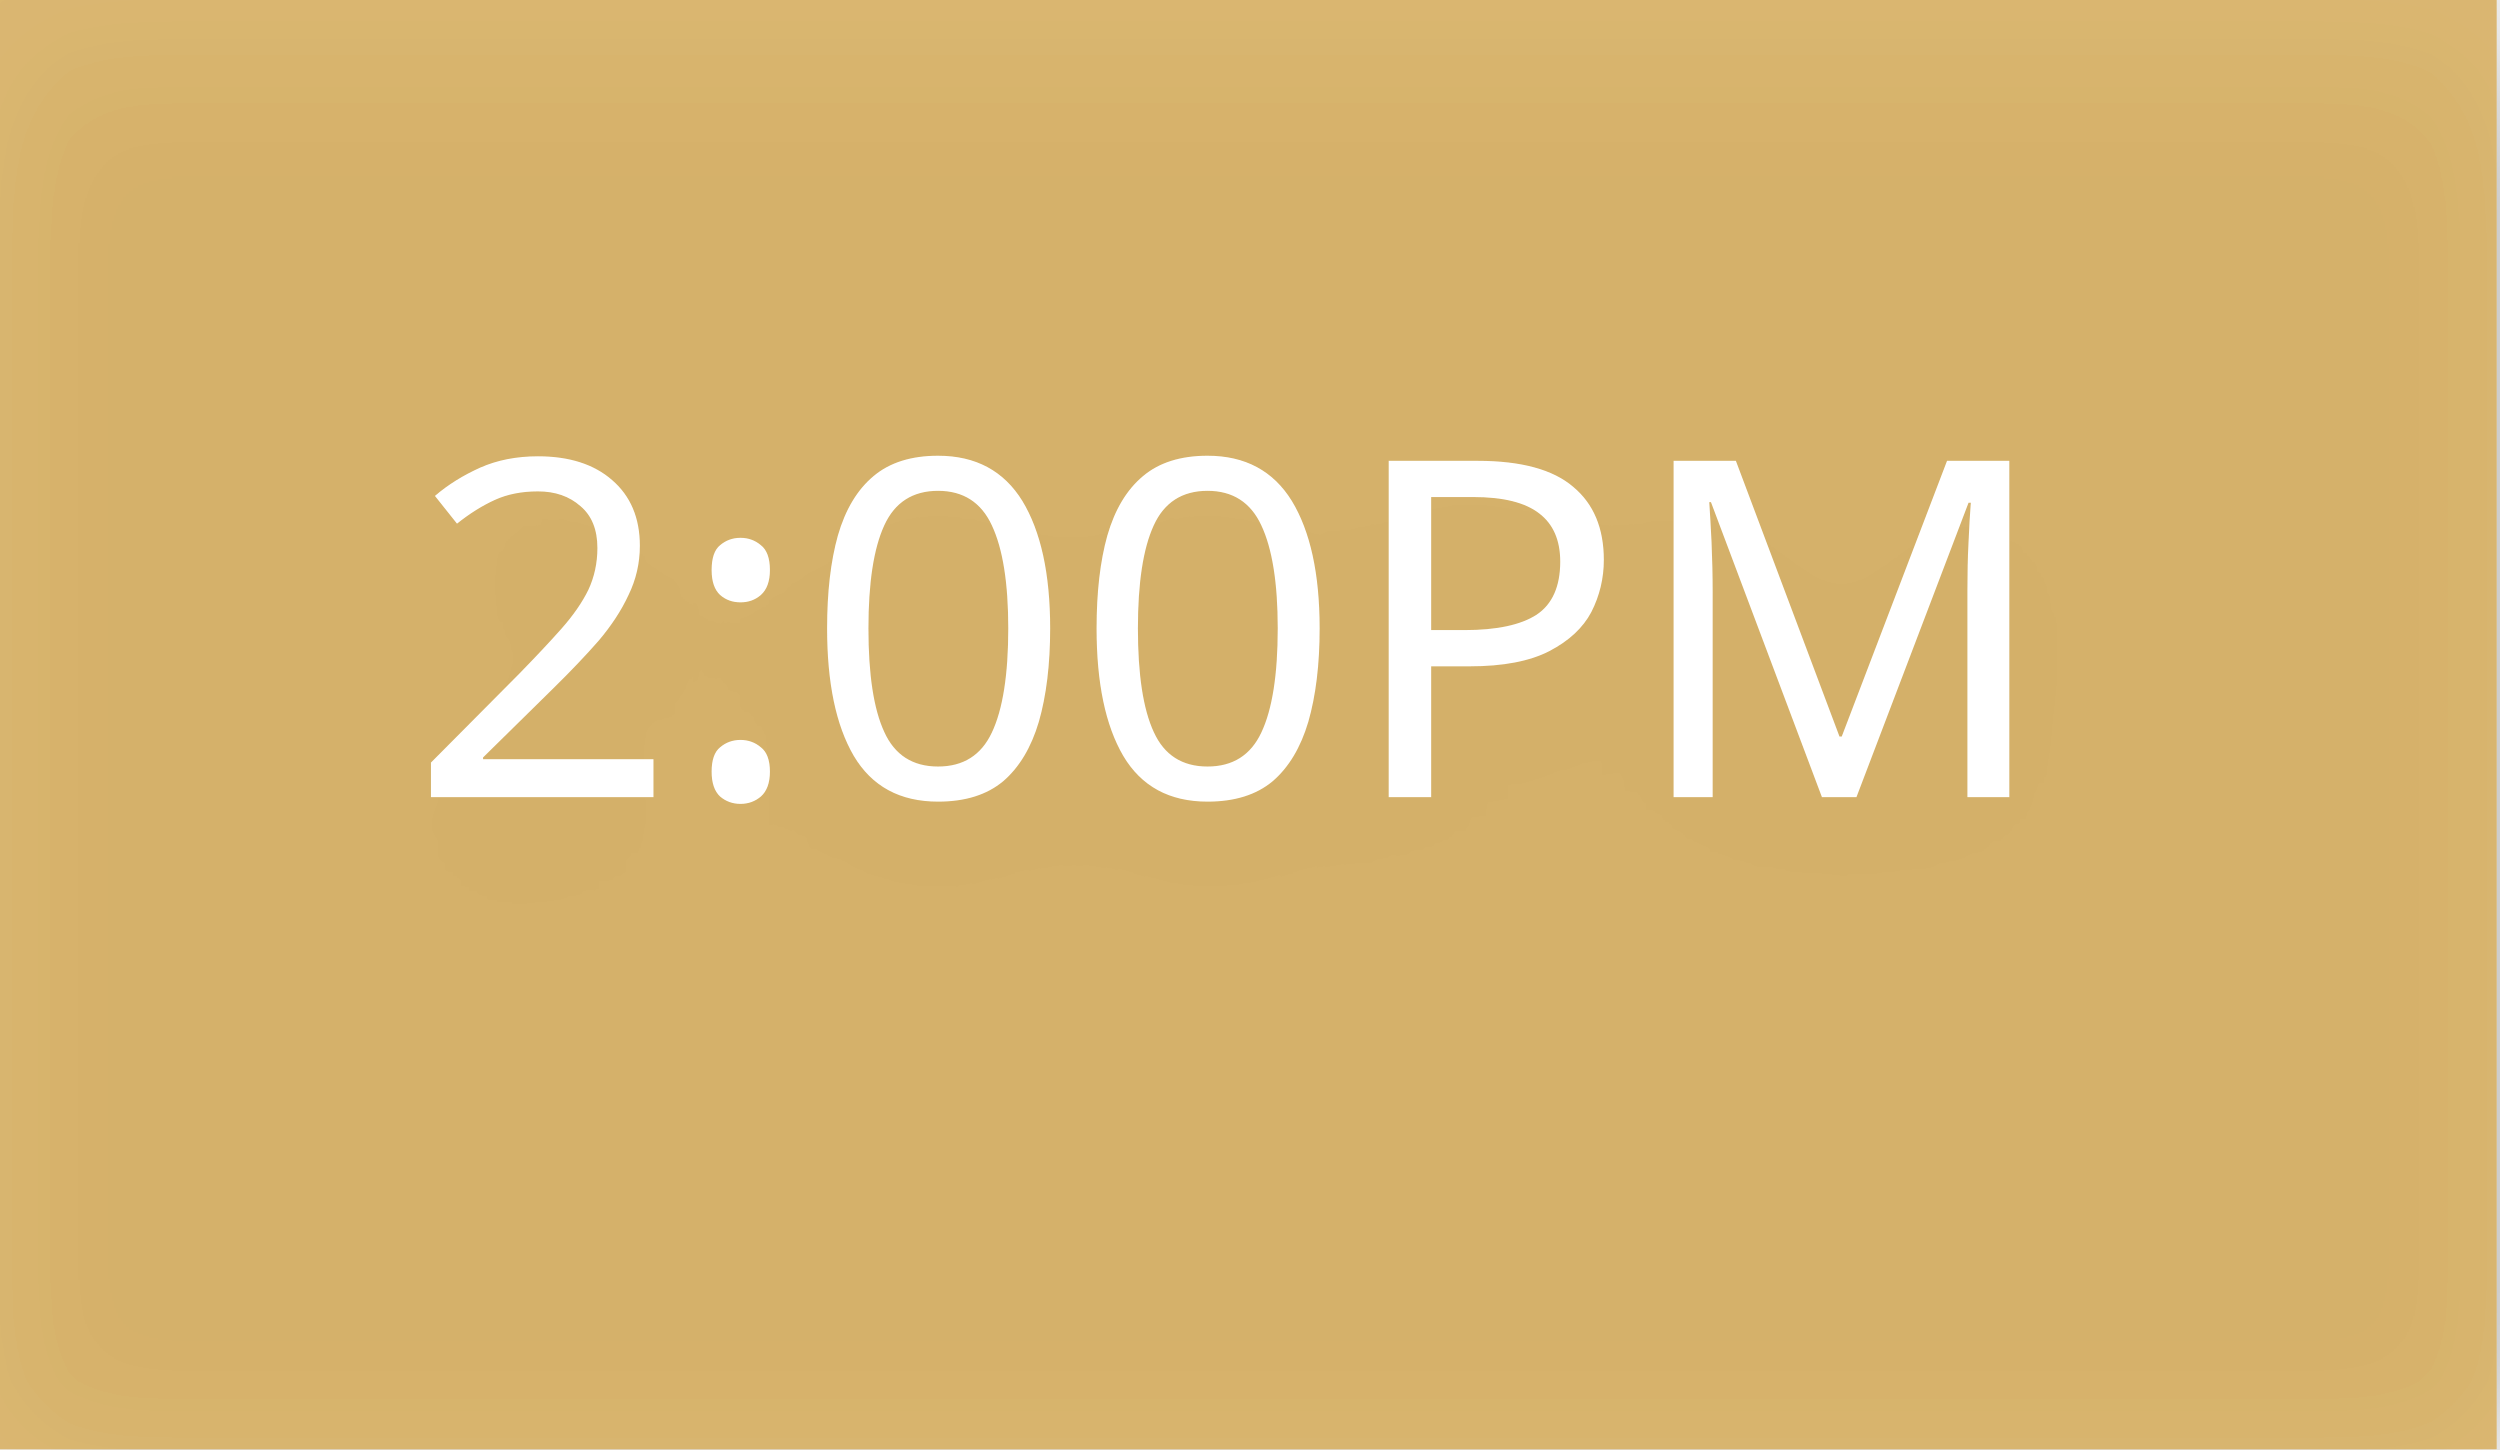
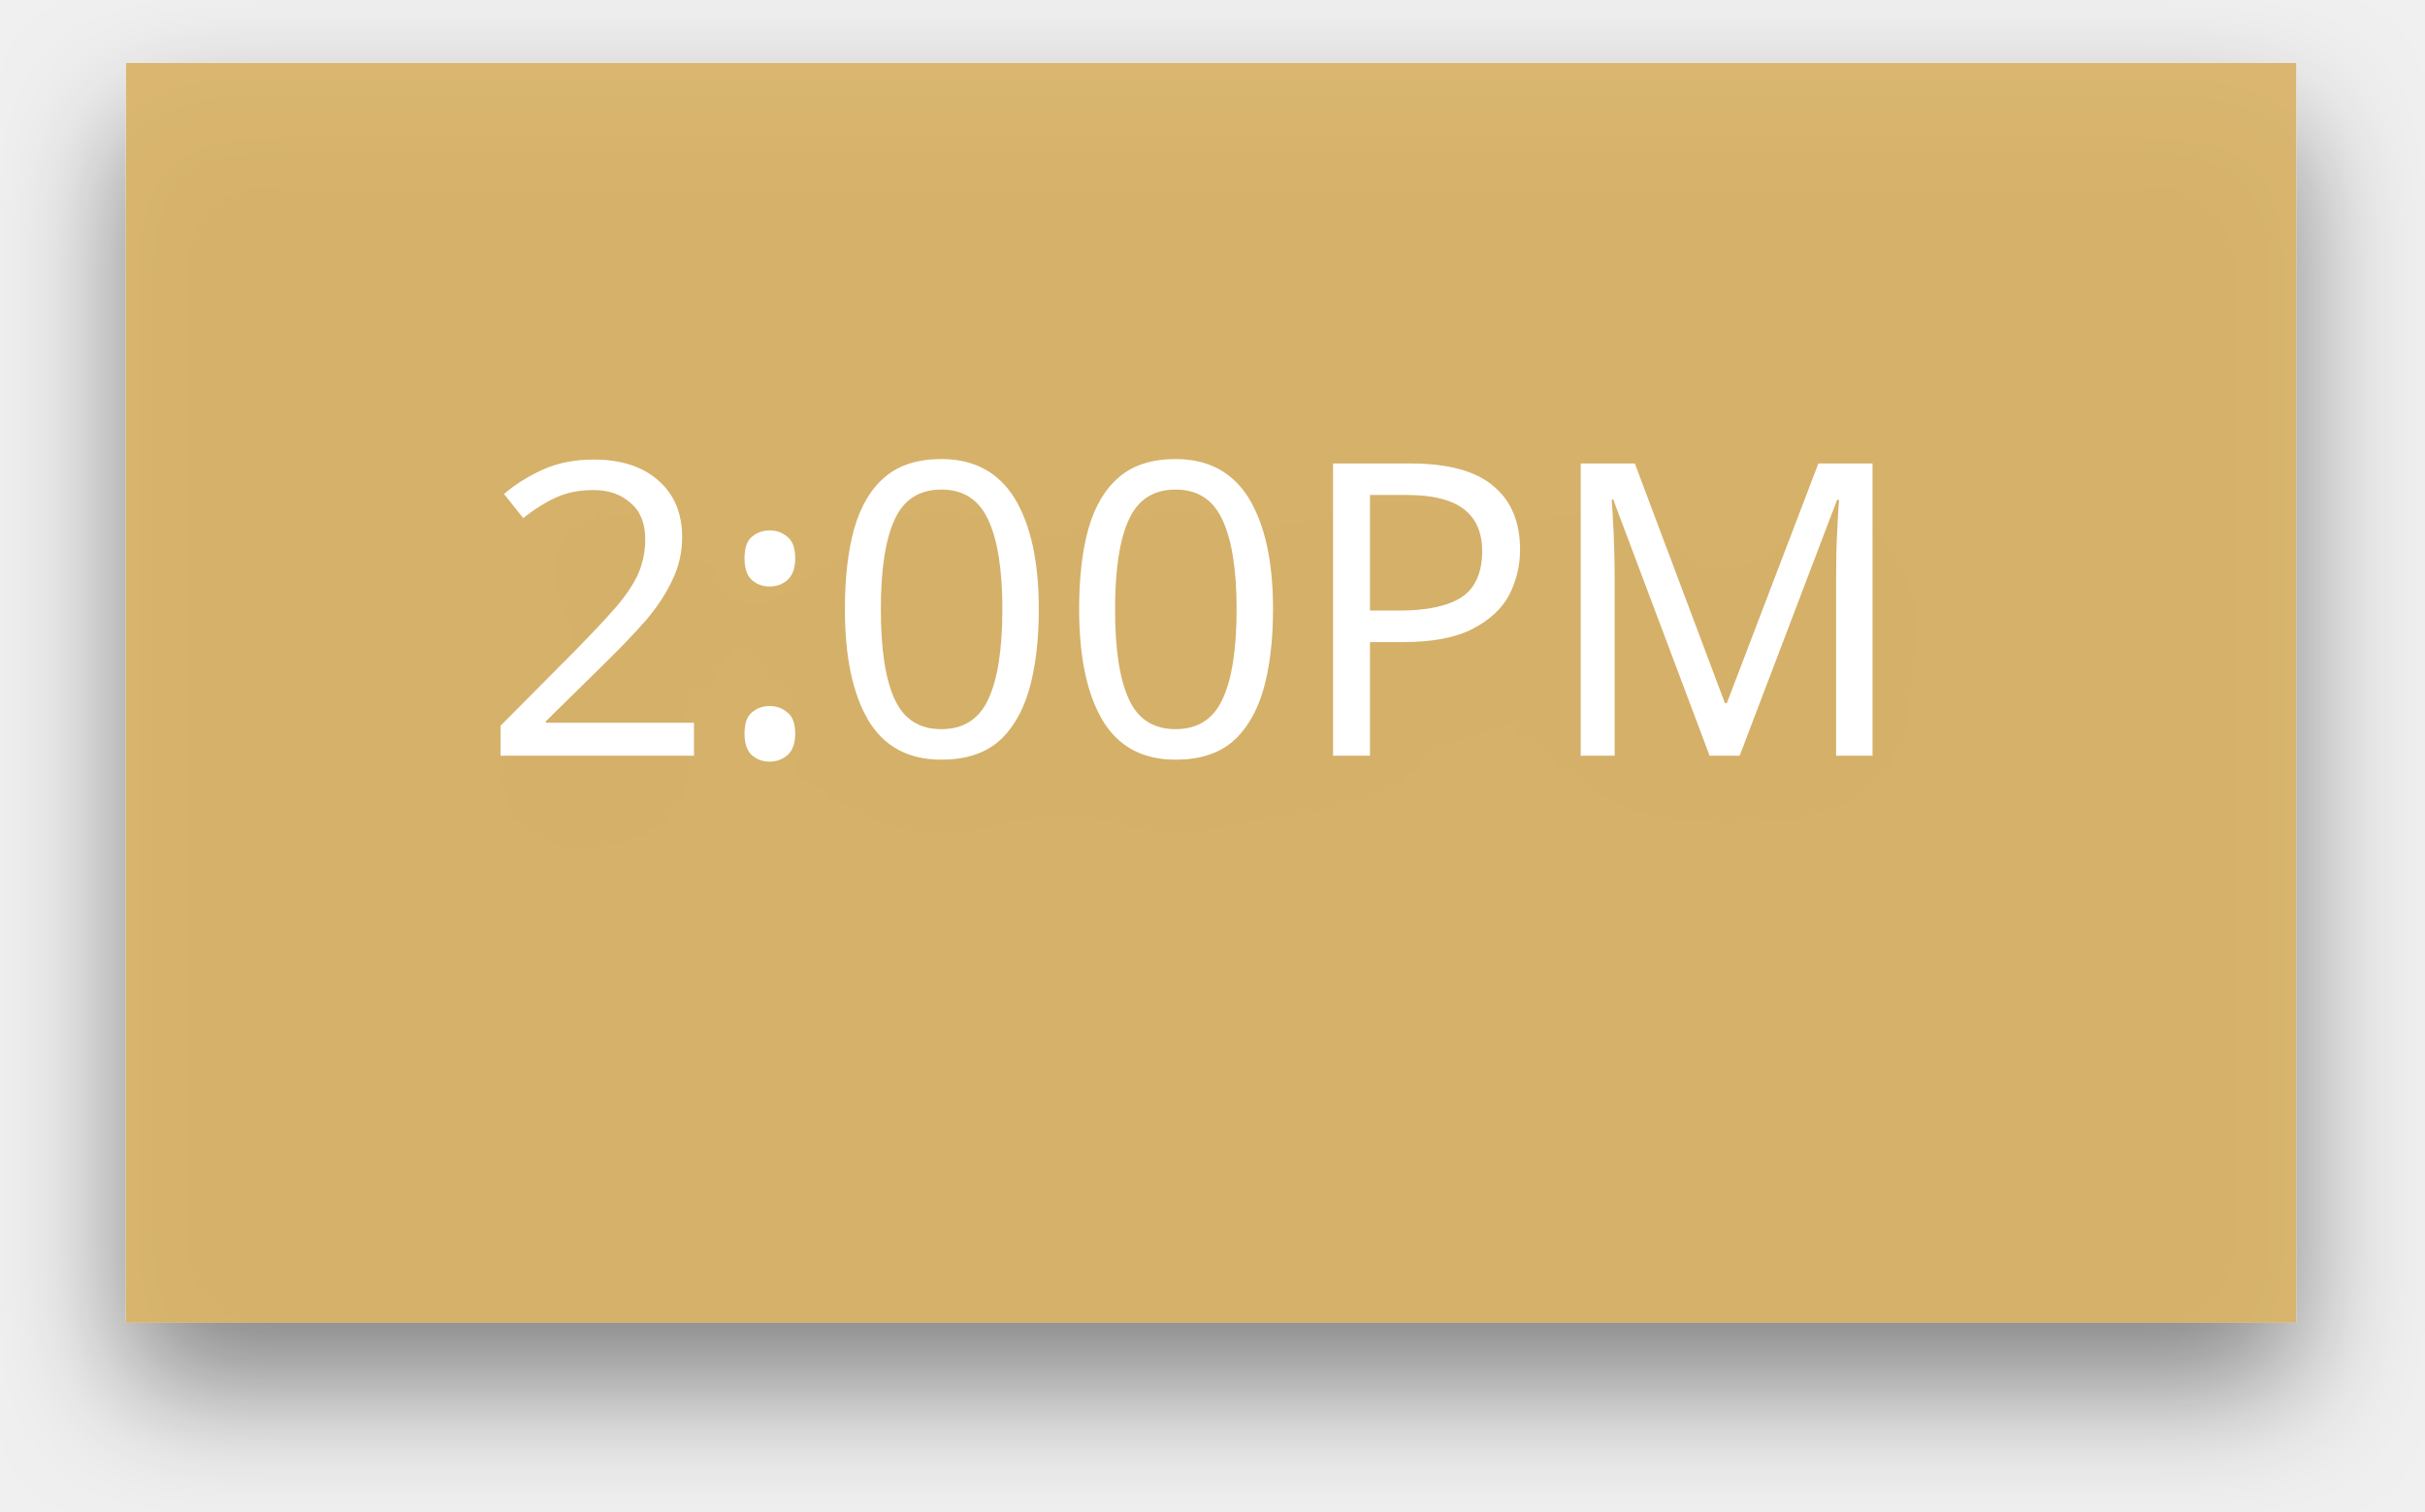
- <svg xmlns="http://www.w3.org/2000/svg" width="69px" height="40px" viewBox="0 0 69 40" version="1.1">
+ <svg xmlns="http://www.w3.org/2000/svg" width="77px" height="48px" viewBox="0 0 77 48" version="1.1">
  <defs>
    <filter x="-10.1%" y="-12.5%" width="120.3%" height="135.0%" filterUnits="objectBoundingBox" id="filter-1">
      <feOffset dx="0" dy="2" in="SourceAlpha" result="shadowOffsetOuter1" />
      <feGaussianBlur stdDeviation="2" in="shadowOffsetOuter1" result="shadowBlurOuter1" />
      <feColorMatrix values="0 0 0 0 0   0 0 0 0 0   0 0 0 0 0  0 0 0 0.5 0" type="matrix" in="shadowBlurOuter1" result="shadowMatrixOuter1" />
      <feMerge>
        <feMergeNode in="shadowMatrixOuter1" />
        <feMergeNode in="SourceGraphic" />
      </feMerge>
    </filter>
  </defs>
-   <g id="2pm" stroke="none" stroke-width="1" fill="none" fill-rule="evenodd">
-     <g id="availability" filter="url(#filter-1)">
-       <rect id="Rectangle-2" fill-opacity="0.9" fill="#D8B264" x="0" y="0" width="68.909" height="40" />
-       <text id="2:00PM" font-family="MerriweatherSans-Light, Merriweather Sans" font-size="13" font-weight="300" fill="#FFFFFF">
-         <tspan x="11.269" y="22">2:00PM</tspan>
-       </text>
+   <g id="hive" stroke="none" stroke-width="1" fill="none" fill-rule="evenodd">
+     <g id="Rectangle-2" transform="translate(-1, -3)">
+       <g filter="url(#filter-1)" transform="translate(5, 5)">
+         <rect fill-opacity="0.9" fill="#D8B264" x="0" y="0" width="68.909" height="40" />
+         <text id="2:00PM" font-family="MerriweatherSans-Light, Merriweather Sans" font-size="13" font-weight="300" fill="#FFFFFF">
+           <tspan x="11.269" y="22">2:00PM</tspan>
+         </text>
+       </g>
    </g>
  </g>
</svg>
